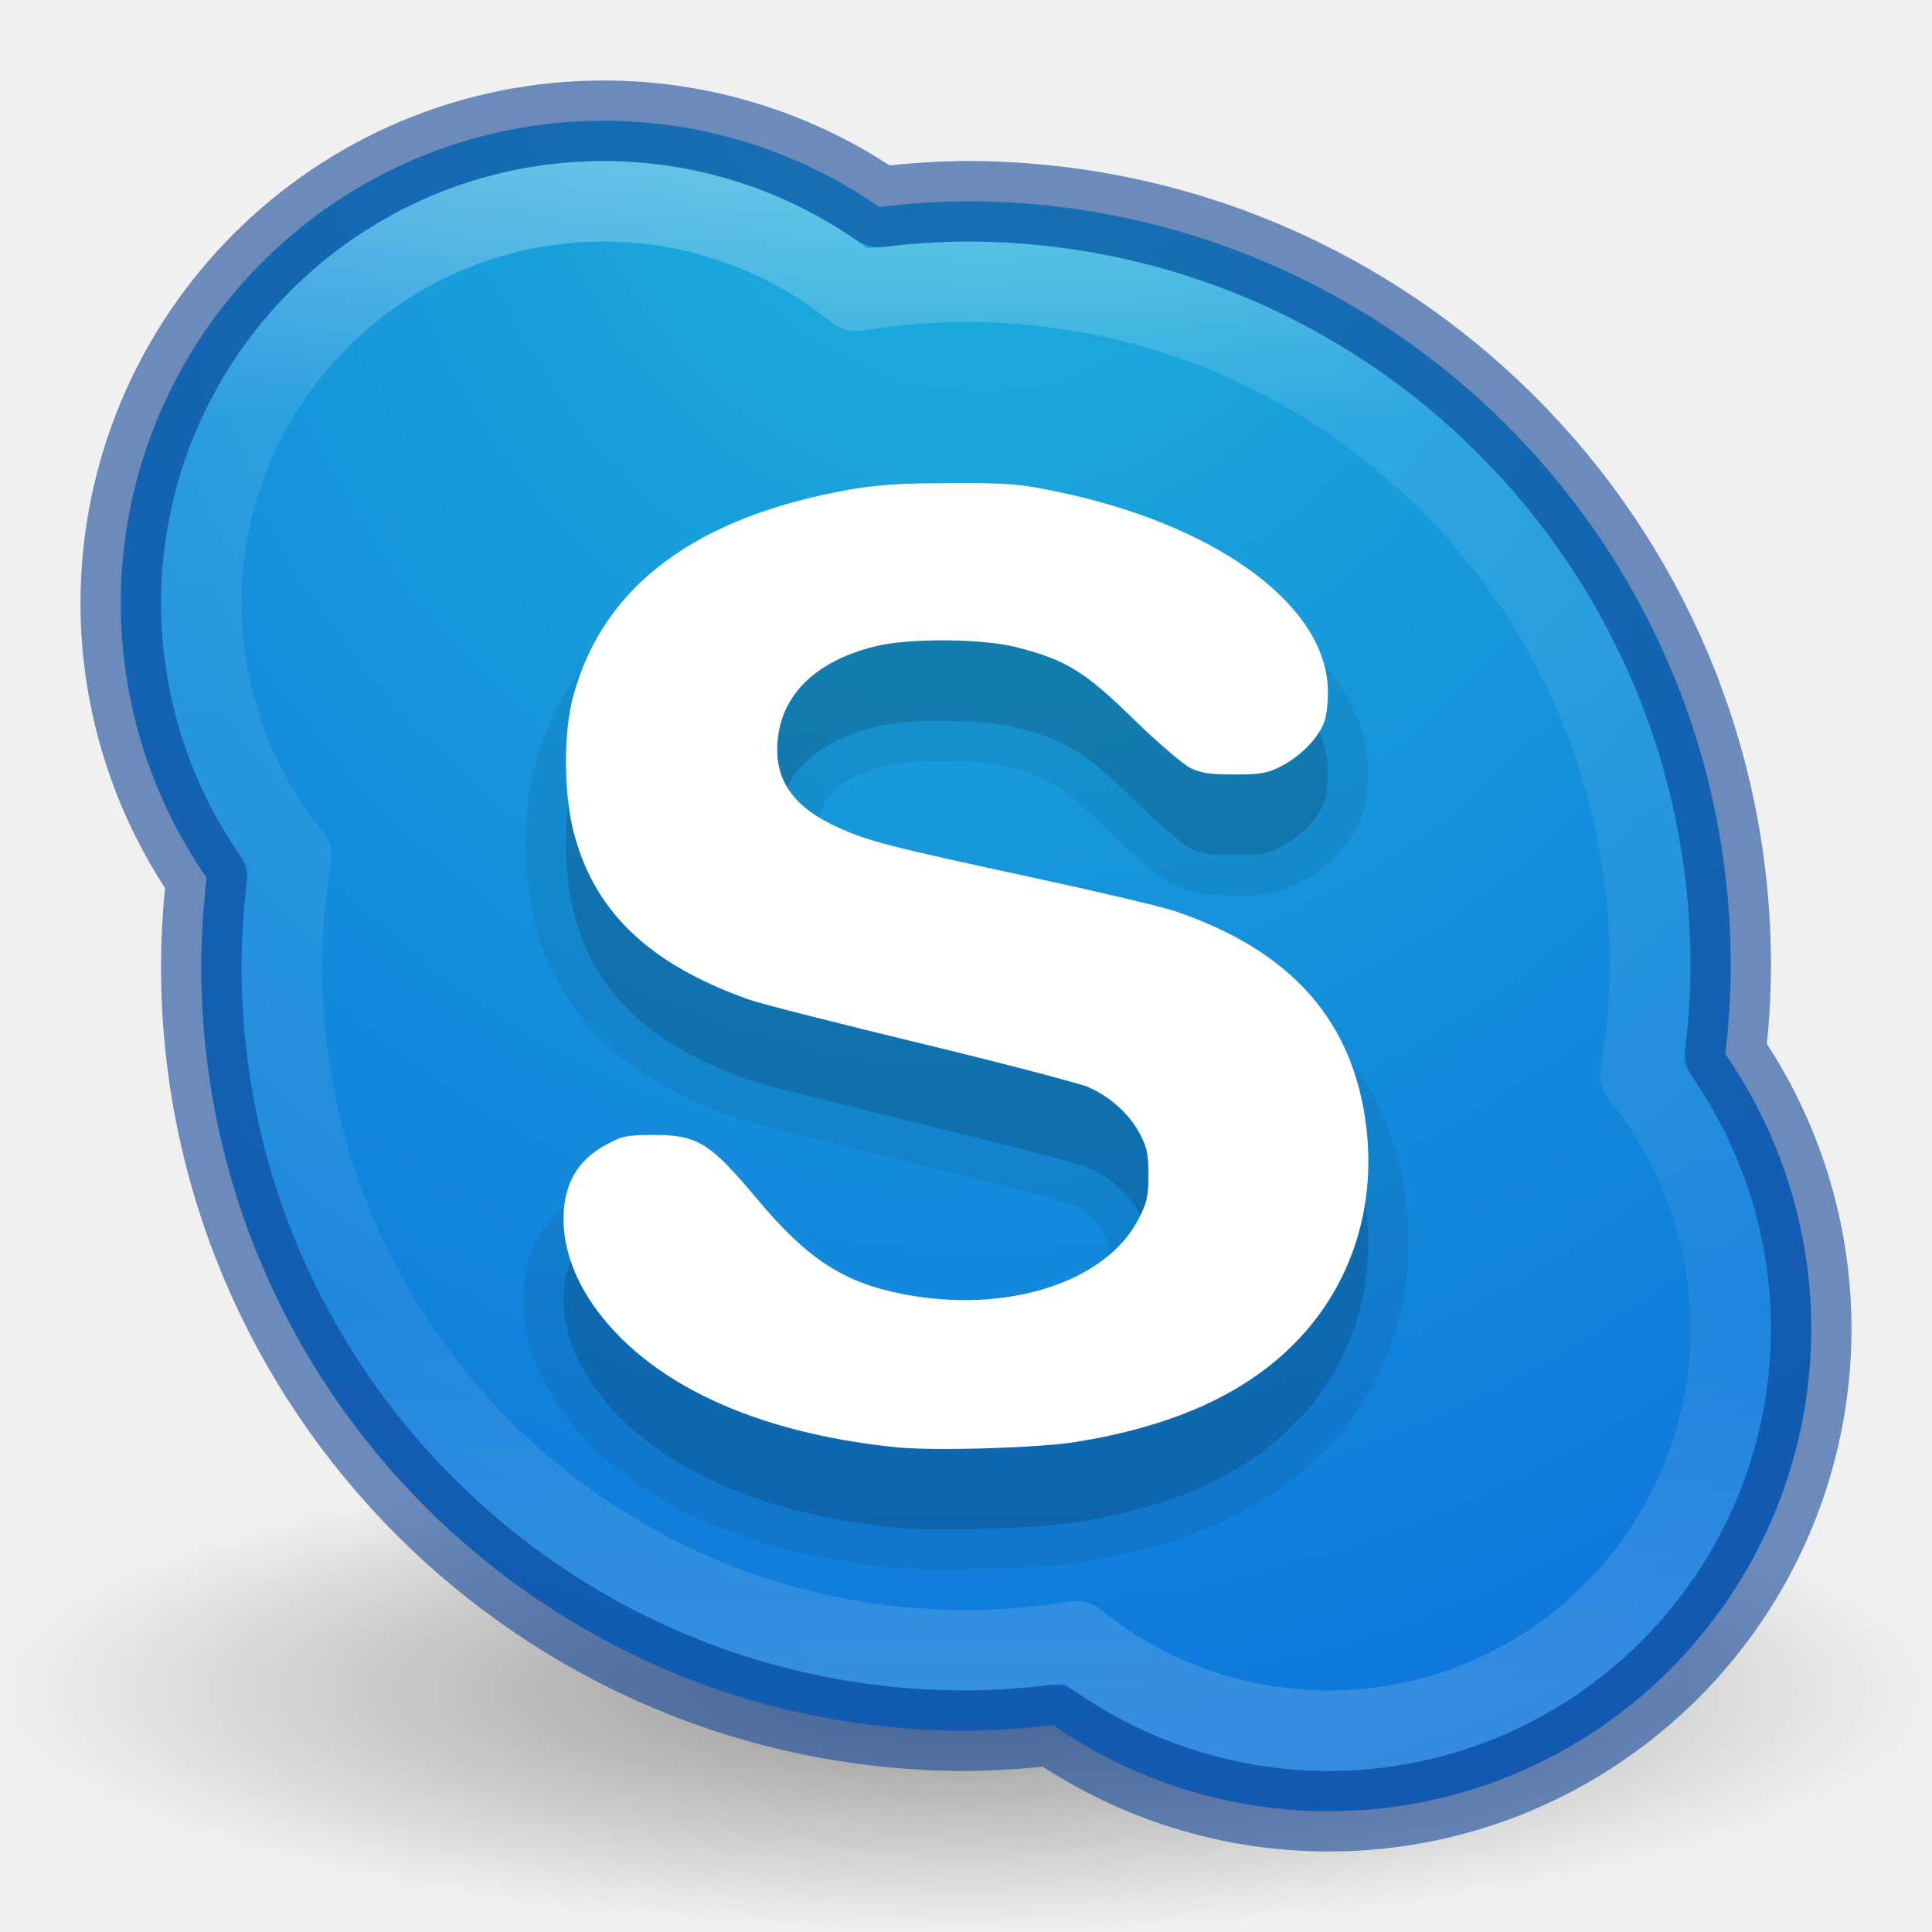
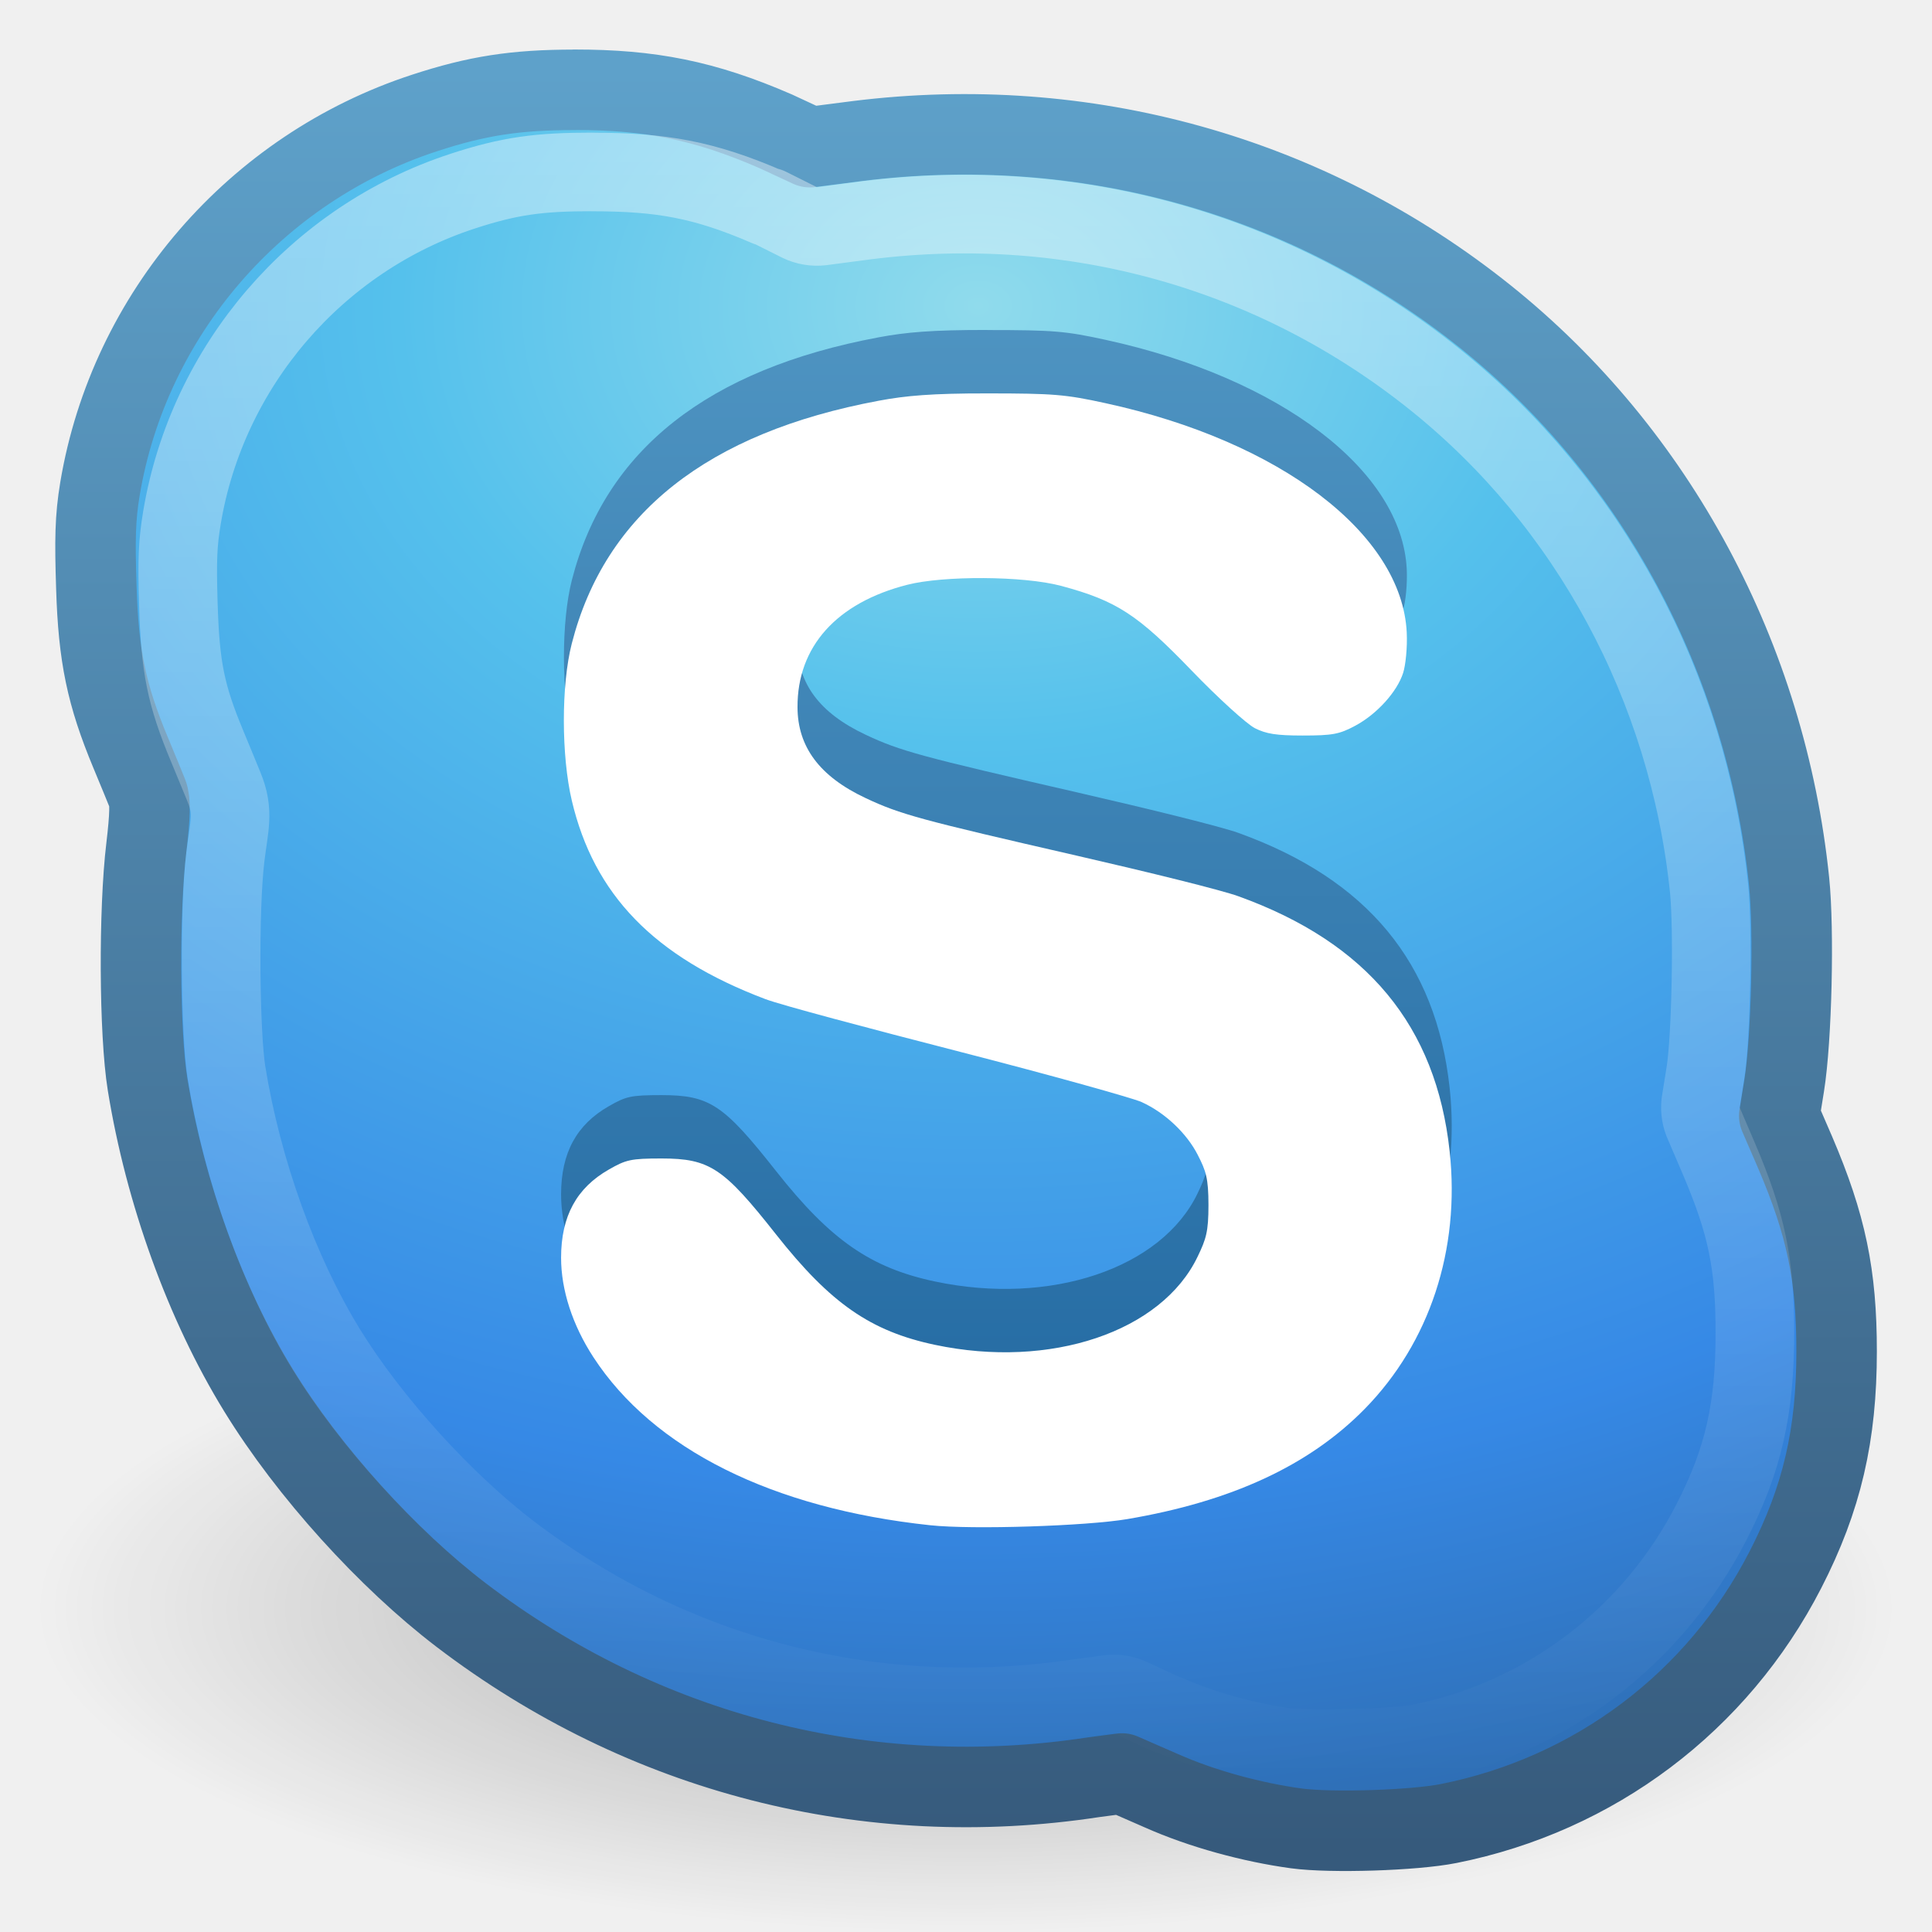
- <svg xmlns="http://www.w3.org/2000/svg" xmlns:xlink="http://www.w3.org/1999/xlink" width="24" height="24" viewBox="0 0 24 24" id="svg4812" version="1.1">
-   <defs id="defs4814">
-     <linearGradient id="linearGradient5394">
-       <stop style="stop-color:#000000;stop-opacity:1;" offset="0" id="stop5396" />
-       <stop style="stop-color:#000000;stop-opacity:0;" offset="1" id="stop5398" />
+ <svg xmlns="http://www.w3.org/2000/svg" xmlns:xlink="http://www.w3.org/1999/xlink" width="24" height="24" id="svg3903" version="1.1">
+   <defs id="defs3905">
+     <linearGradient xlink:href="#linearGradient4873" id="linearGradient3852" gradientUnits="userSpaceOnUse" gradientTransform="matrix(0.2605712,0,0,0.2607024,20.61664,991.0228)" x1="36.515" y1="62.843" x2="36.515" y2="224.557" />
+     <linearGradient id="linearGradient4873">
+       <stop offset="0" style="stop-color:#ffffff;stop-opacity:1" id="stop4875" />
+       <stop offset="1" style="stop-color:#ffffff;stop-opacity:0" id="stop4877" />
    </linearGradient>
-     <linearGradient id="linearGradient5380">
-       <stop style="stop-color:#ffffff;stop-opacity:1;" offset="0" id="stop5382" />
-       <stop id="stop5388" offset="0.213" style="stop-color:#ffffff;stop-opacity:0.235" />
-       <stop style="stop-color:#ffffff;stop-opacity:0.157" offset="0.765" id="stop5390" />
-       <stop style="stop-color:#ffffff;stop-opacity:0.392" offset="1" id="stop5384" />
+     <linearGradient gradientTransform="matrix(0.502959,0,0,0.502959,-0.0710161,-481.58)" xlink:href="#linearGradient3707-319-631-407-324" id="linearGradient3788" x1="25" y1="1048.734" x2="25" y2="1005.99" gradientUnits="userSpaceOnUse" />
+     <linearGradient id="linearGradient2490-9-1">
+       <stop offset="0" style="stop-color:#365f0e;stop-opacity:1" id="stop2492-8-6" />
+       <stop offset="1" style="stop-color:#84a718;stop-opacity:1" id="stop2494-1-3" />
    </linearGradient>
-     <linearGradient id="linearGradient5367">
-       <stop style="stop-color:#1eb4dc;stop-opacity:1" offset="0" id="stop5369" />
-       <stop style="stop-color:#0a64dc;stop-opacity:1" offset="1" id="stop5371" />
+     <linearGradient id="linearGradient3242-6-4">
+       <stop offset="0" style="stop-color:#eef87e;stop-opacity:1" id="stop3244-3-7" />
+       <stop offset="0.262" style="stop-color:#cde34f;stop-opacity:1" id="stop3246-9-9" />
+       <stop offset="0.661" style="stop-color:#93b723;stop-opacity:1" id="stop3248-3-7" />
+       <stop offset="1" style="stop-color:#5a7e0d;stop-opacity:1" id="stop3250-3-2" />
    </linearGradient>
-     <radialGradient xlink:href="#linearGradient5367" id="radialGradient5373" cx="7.895" cy="1035.026" fx="7.895" fy="1035.026" r="10.5" gradientUnits="userSpaceOnUse" gradientTransform="matrix(4.2512125e-6,2.81812,-2.39533,3.6134221e-6,2491.42,-22.4931)" />
-     <radialGradient xlink:href="#linearGradient5394" id="radialGradient5400" cx="12" cy="1049.362" fx="12" fy="1049.362" r="12" gradientTransform="matrix(1,0,0,0.25,0,787.0216)" gradientUnits="userSpaceOnUse" />
-     <linearGradient id="linearGradient4644-104-3-3-6-2-3-4-1">
-       <stop offset="0" style="stop-color:#ff4035;stop-opacity:1;" id="stop5237-6-5-1-7-5-2-4" />
-       <stop offset="1" style="stop-color:#dc311a;stop-opacity:1;" id="stop5239-4-6-4-8-4-8-9" />
+     <radialGradient r="20.397" fy="7.372" fx="50.151" cy="7.487" cx="50.302" gradientTransform="matrix(2.1862673e-8,1.013676,-1.337361,2.8843819e-8,22.01233,-23.04187)" gradientUnits="userSpaceOnUse" id="radialGradient3899" xlink:href="#linearGradient2867-449-88-871-390-598-476-591-434-148-57-177" />
+     <linearGradient y2="58.839" x2="12.984" y1="227.613" x1="12.984" gradientTransform="matrix(0.1310567,0,0,0.1311226,10.29831,17.14878)" gradientUnits="userSpaceOnUse" id="linearGradient3901" xlink:href="#linearGradient3707-319-631-407-1-846-4-8-4-9" />
+     <linearGradient id="linearGradient3702-501-757">
+       <stop offset="0" style="stop-color:#181818;stop-opacity:0" id="stop2895" />
+       <stop offset="0.5" style="stop-color:#181818;stop-opacity:1" id="stop2897" />
+       <stop offset="1" style="stop-color:#181818;stop-opacity:0" id="stop2899" />
    </linearGradient>
-     <linearGradient xlink:href="#linearGradient5380" id="linearGradient4190" x1="11" y1="1" x2="11" y2="21" gradientUnits="userSpaceOnUse" />
+     <linearGradient id="linearGradient3688-464-309">
+       <stop offset="0" style="stop-color:#181818;stop-opacity:1" id="stop2889" />
+       <stop offset="1" style="stop-color:#181818;stop-opacity:0" id="stop2891" />
+     </linearGradient>
+     <linearGradient id="linearGradient3688-166-749">
+       <stop offset="0" style="stop-color:#181818;stop-opacity:1" id="stop2883" />
+       <stop offset="1" style="stop-color:#181818;stop-opacity:0" id="stop2885" />
+     </linearGradient>
+     <linearGradient id="linearGradient3707-319-631-407-324">
+       <stop offset="0" style="stop-color:#185f9a;stop-opacity:1;" id="stop3760" />
+       <stop offset="1" style="stop-color:#599ec9;stop-opacity:1;" id="stop3762" />
+     </linearGradient>
+     <linearGradient id="linearGradient2867-449-88-871-390-598-476-591-434-148-57-177">
+       <stop offset="0" style="stop-color:#90dbec;stop-opacity:1;" id="stop3750" />
+       <stop offset="0.262" style="stop-color:#55c1ec;stop-opacity:1;" id="stop3752" />
+       <stop offset="0.705" style="stop-color:#3689e6;stop-opacity:1;" id="stop3754" />
+       <stop offset="1" style="stop-color:#2b63a0;stop-opacity:1;" id="stop3756" />
+     </linearGradient>
+     <linearGradient id="linearGradient3707-319-631-407-1-846-4-8-4-9">
+       <stop id="stop3788-5-5-3-5" style="stop-color:#365a7c;stop-opacity:1" offset="0" />
+       <stop id="stop3790-9-0-0-0" style="stop-color:#5ea1ca;stop-opacity:1;" offset="1" />
+     </linearGradient>
+     <linearGradient id="linearGradient3924">
+       <stop offset="0" style="stop-color:#ffffff;stop-opacity:1;" id="stop3926" />
+       <stop id="stop3928" style="stop-color:#ffffff;stop-opacity:0.235;" offset="0.063" />
+       <stop offset="0.951" style="stop-color:#ffffff;stop-opacity:0.157;" id="stop3930" />
+       <stop offset="1" style="stop-color:#ffffff;stop-opacity:0.392;" id="stop3932" />
+     </linearGradient>
+     <linearGradient id="linearGradient8265-821-176-38-919-66-249-7-7">
+       <stop id="stop2687-1-9" style="stop-color:#ffffff;stop-opacity:1" offset="0" />
+       <stop id="stop2689-5-4" style="stop-color:#ffffff;stop-opacity:0" offset="1" />
+     </linearGradient>
+     <linearGradient id="linearGradient3707-319-631-407-1-846-4-8-4">
+       <stop id="stop3788-5-5-3" style="stop-color:#365a7c;stop-opacity:1" offset="0" />
+       <stop id="stop3790-9-0-0" style="stop-color:#5ea1ca;stop-opacity:1;" offset="1" />
+     </linearGradient>
+     <linearGradient id="linearGradient3707-319-631-407-1-846-4-2">
+       <stop id="stop3788-5-54" style="stop-color:#365a7c;stop-opacity:1" offset="0" />
+       <stop id="stop3790-9-7" style="stop-color:#5ea1ca;stop-opacity:1;" offset="1" />
+     </linearGradient>
+     <linearGradient gradientTransform="matrix(2.115374,0,0,2.115325,-107.5771,32.42656)" gradientUnits="userSpaceOnUse" xlink:href="#linearGradient4873-4" id="linearGradient2407" y2="5.468" x2="63.397" y1="-12.489" x1="63.397" />
+     <linearGradient id="linearGradient4873-4">
+       <stop offset="0" style="stop-color:#ffffff;stop-opacity:1" id="stop4875-4" />
+       <stop offset="1" style="stop-color:#ffffff;stop-opacity:0" id="stop4877-9" />
+     </linearGradient>
+     <radialGradient gradientTransform="matrix(0,2.287459,-3.019406,0,36.04744,-50.63016)" gradientUnits="userSpaceOnUse" xlink:href="#linearGradient3242-187-536" id="radialGradient2410" fy="3.99" fx="23.896" r="20.397" cy="3.99" cx="23.896" />
+     <linearGradient id="linearGradient3242-187-536">
+       <stop offset="0" style="stop-color:#8badea;stop-opacity:1" id="stop2778" />
+       <stop offset="0.262" style="stop-color:#6396cd;stop-opacity:1" id="stop2780" />
+       <stop offset="0.661" style="stop-color:#3b7caf;stop-opacity:1" id="stop2782" />
+       <stop offset="1" style="stop-color:#194c70;stop-opacity:1" id="stop2784" />
+     </linearGradient>
+     <linearGradient gradientTransform="matrix(0.9584364,0,0,0.9584366,0.9975246,1.997525)" gradientUnits="userSpaceOnUse" xlink:href="#linearGradient2490-182-124" id="linearGradient2412" y2="3.082" x2="18.379" y1="44.98" x1="18.379" />
+     <linearGradient id="linearGradient2490-182-124">
+       <stop offset="0" style="stop-color:#1f4b6a;stop-opacity:1" id="stop2788" />
+       <stop offset="1" style="stop-color:#4083c2;stop-opacity:1" id="stop2790" />
+     </linearGradient>
+     <radialGradient gradientTransform="matrix(2.164706,0,0,0.7529402,-188.9502,-35.70877)" gradientUnits="userSpaceOnUse" xlink:href="#linearGradient8838" id="radialGradient2415" fy="4.625" fx="62.625" r="10.625" cy="4.625" cx="62.625" />
+     <linearGradient id="linearGradient8838">
+       <stop offset="0" style="stop-color:#000000;stop-opacity:1" id="stop8840" />
+       <stop offset="1" style="stop-color:#000000;stop-opacity:0" id="stop8842" />
+     </linearGradient>
+     <radialGradient xlink:href="#linearGradient8838" id="radialGradient4000" gradientUnits="userSpaceOnUse" gradientTransform="matrix(2.164706,0,0,0.7529402,-188.9502,-35.70877)" cx="62.625" cy="4.625" fx="62.625" fy="4.625" r="10.625" />
+     <linearGradient y2="31.211" x2="23.576" y1="25.357" x1="23.576" spreadMethod="pad" gradientTransform="matrix(0.8239774,-0.8548421,0.7471754,0.7309632,-68.71315,11.5148)" gradientUnits="userSpaceOnUse" id="linearGradient2725" xlink:href="#linearGradient3155-40" />
+     <linearGradient id="linearGradient3155-40">
+       <stop style="stop-color:#181818;stop-opacity:1;" offset="0" id="stop2541" />
+       <stop id="stop2543" offset="0.135" style="stop-color:#dbdbdb;stop-opacity:1;" />
+       <stop style="stop-color:#a4a4a4;stop-opacity:1;" offset="0.202" id="stop2616" />
+       <stop id="stop2618" offset="0.27" style="stop-color:#ffffff;stop-opacity:1;" />
+       <stop style="stop-color:#8d8d8d;stop-opacity:1;" offset="0.447" id="stop2549" />
+       <stop id="stop2551" offset="0.571" style="stop-color:#959595;stop-opacity:1;" />
+       <stop style="stop-color:#cecece;stop-opacity:1;" offset="0.72" id="stop2553" />
+       <stop style="stop-color:#181818;stop-opacity:1;" offset="1" id="stop2555" />
+     </linearGradient>
+     <linearGradient y2="30.467" x2="11.083" y1="25.077" x1="10.869" gradientTransform="matrix(0.8006848,-0.8306768,0.8744329,0.8554595,-71.34802,8.307975)" gradientUnits="userSpaceOnUse" id="linearGradient2727" xlink:href="#linearGradient3155-40-33" />
+     <linearGradient id="linearGradient3155-40-33">
+       <stop style="stop-color:#1b1b1b;stop-opacity:1;" offset="0" id="stop2847" />
+       <stop id="stop2849" offset="0.135" style="stop-color:#f3f3f3;stop-opacity:1;" />
+       <stop style="stop-color:#b6b6b6;stop-opacity:1;" offset="0.202" id="stop2851" />
+       <stop id="stop2853" offset="0.27" style="stop-color:#ffffff;stop-opacity:1;" />
+       <stop style="stop-color:#9d9d9d;stop-opacity:1;" offset="0.447" id="stop2855" />
+       <stop id="stop2857" offset="0.571" style="stop-color:#a6a6a6;stop-opacity:1;" />
+       <stop style="stop-color:#e5e5e5;stop-opacity:1;" offset="0.72" id="stop2859" />
+       <stop style="stop-color:#1b1b1b;stop-opacity:1;" offset="1" id="stop2861" />
+     </linearGradient>
+     <linearGradient y2="41.392" x2="9.522" y1="37.817" x1="5.712" gradientTransform="matrix(0.6334257,-5.500901e-2,-3.910351e-2,0.6392777,-44.56407,0.713749)" gradientUnits="userSpaceOnUse" id="linearGradient2729" xlink:href="#linearGradient3191-577-747-672" />
+     <linearGradient id="linearGradient3191-577-747-672">
+       <stop style="stop-color:#a1a1a1;stop-opacity:1;" offset="0" id="stop2865" />
+       <stop style="stop-color:#828282;stop-opacity:1;" offset="1" id="stop2867" />
+     </linearGradient>
+     <linearGradient y2="22.253" x2="21.856" y1="12.836" x1="21.856" gradientTransform="matrix(0.4604317,0,0,0.4719424,1.370506,1.645322)" gradientUnits="userSpaceOnUse" id="linearGradient2877" xlink:href="#linearGradient3581" />
+     <linearGradient id="linearGradient3581">
+       <stop id="stop3583" offset="0" style="stop-color:#f9f9f9;stop-opacity:1" />
+       <stop id="stop3585" offset="1" style="stop-color:#cccccc;stop-opacity:1" />
+     </linearGradient>
+     <linearGradient y2="44.986" x2="34.158" y1="5.62" x1="34.158" gradientTransform="matrix(0.2352269,0,0,0.2420463,7.857174,6.66574)" gradientUnits="userSpaceOnUse" id="linearGradient2879" xlink:href="#linearGradient3319" />
+     <linearGradient id="linearGradient3319">
+       <stop style="stop-color:#7f96af;stop-opacity:1;" offset="0" id="stop3321" />
+       <stop style="stop-color:#485c73;stop-opacity:1;" offset="1" id="stop3323" />
+     </linearGradient>
+     <linearGradient y2="6.563" x2="8.014" y1="6.563" x1="13.323" gradientTransform="matrix(0.4521991,0,0,1.004805,1.147222,-0.943985)" gradientUnits="userSpaceOnUse" id="linearGradient2882" xlink:href="#linearGradient4677" />
+     <linearGradient id="linearGradient4677">
+       <stop id="stop4679" offset="0" style="stop-color:#ffffff;stop-opacity:1;" />
+       <stop id="stop4681" offset="1" style="stop-color:#ffffff;stop-opacity:0;" />
+     </linearGradient>
+     <linearGradient y2="4.883" x2="24.64" y1="3.123" x1="24.627" gradientTransform="matrix(0.4597232,0,0,0.9946182,2.029313,17.56717)" gradientUnits="userSpaceOnUse" id="linearGradient2885" xlink:href="#linearGradient2346" />
+     <linearGradient id="linearGradient2346">
+       <stop id="stop2348" offset="0" style="stop-color:#eeeeee;stop-opacity:1" />
+       <stop id="stop2350" offset="1" style="stop-color:#d9d9da;stop-opacity:1" />
+     </linearGradient>
+     <linearGradient y2="5.367" x2="55.703" y1="5.244" x1="5.754" gradientTransform="matrix(0.327963,0,0,0.4831642,2.455533,20.14632)" gradientUnits="userSpaceOnUse" id="linearGradient2887" xlink:href="#linearGradient4642" />
+     <linearGradient id="linearGradient4642">
+       <stop id="stop4644" offset="0" style="stop-color:#4e535a;stop-opacity:1;" />
+       <stop style="stop-color:#151c20;stop-opacity:1" offset="0.16" id="stop4646" />
+       <stop id="stop4648" offset="0.167" style="stop-color:#4b5f76;stop-opacity:1;" />
+       <stop style="stop-color:#4b5f76;stop-opacity:1;" offset="1" id="stop4650" />
+     </linearGradient>
+     <linearGradient y2="25.019" x2="8.5" y1="25.019" x1="5.48" gradientTransform="matrix(0.3863621,0,0,0.4874624,2.068188,-0.7901758)" gradientUnits="userSpaceOnUse" id="linearGradient2890" xlink:href="#linearGradient8978" />
+     <linearGradient id="linearGradient8978">
+       <stop id="stop8980" offset="0" style="stop-color:#4d5459;stop-opacity:0.996" />
+       <stop id="stop8982" offset="1" style="stop-color:#141b1f;stop-opacity:1" />
+     </linearGradient>
+     <linearGradient y2="123.227" x2="-60.903" y1="22.42" x1="-60.964" gradientTransform="matrix(0.2058873,1.2591727e-4,-1.2535364e-4,0.2068131,22.92681,-2.360775)" gradientUnits="userSpaceOnUse" id="linearGradient2893" xlink:href="#linearGradient8967" />
+     <linearGradient id="linearGradient8967">
+       <stop id="stop8969" offset="0" style="stop-color:#bdccdd;stop-opacity:1;" />
+       <stop id="stop8971" offset="1" style="stop-color:#506985;stop-opacity:1;" />
+     </linearGradient>
+     <linearGradient y2="44.986" x2="34.158" y1="5.62" x1="34.158" gradientTransform="matrix(0.4571529,0,0,0.4633979,1.528506,0.9008595)" gradientUnits="userSpaceOnUse" id="linearGradient2895" xlink:href="#linearGradient3319" />
+     <linearGradient y2="609.505" x2="302.857" y1="366.648" x1="302.857" gradientTransform="matrix(7.0414201e-2,0,0,1.5374761e-2,-1.449705,38.62901)" gradientUnits="userSpaceOnUse" id="linearGradient2901" xlink:href="#linearGradient5048" />
+     <linearGradient id="linearGradient5048">
+       <stop style="stop-color:black;stop-opacity:0;" offset="0" id="stop5050" />
+       <stop id="stop5056" offset="0.5" style="stop-color:black;stop-opacity:1;" />
+       <stop style="stop-color:black;stop-opacity:0;" offset="1" id="stop5052" />
+     </linearGradient>
+     <radialGradient r="117.143" fy="486.648" fx="605.714" cy="486.648" cx="605.714" gradientTransform="matrix(-2.409717e-2,0,0,1.5374761e-2,21.52241,38.62904)" gradientUnits="userSpaceOnUse" id="radialGradient2903" xlink:href="#linearGradient5060" />
+     <linearGradient id="linearGradient5060">
+       <stop style="stop-color:black;stop-opacity:1;" offset="0" id="stop5062" />
+       <stop style="stop-color:black;stop-opacity:0;" offset="1" id="stop5064" />
+     </linearGradient>
+     <radialGradient r="117.143" fy="486.648" fx="605.714" cy="486.648" cx="605.714" gradientTransform="matrix(2.4097175e-2,0,0,1.5374761e-2,26.47758,38.62904)" gradientUnits="userSpaceOnUse" id="radialGradient2905" xlink:href="#linearGradient5060" />
  </defs>
-   <g id="layer1" transform="translate(0,-1028.362)">
-     <rect style="opacity:0.4;fill:url(#radialGradient5400);fill-opacity:1;stroke:none;stroke-width:3;stroke-linejoin:round;stroke-miterlimit:4;stroke-dasharray:none;stroke-opacity:1" id="rect5392" width="24" height="6" x="0" y="1046.362" />
-     <path style="opacity:1;fill:url(#radialGradient5373);fill-opacity:1;stroke:none;stroke-width:3;stroke-linejoin:round;stroke-miterlimit:4;stroke-dasharray:none;stroke-opacity:1" d="M 7.5 1.5 A 6 6 0 0 0 1.5 7.5 A 6 6 0 0 0 2.568 10.906 A 9.5 9.5 0 0 0 2.5 12 A 9.5 9.5 0 0 0 12 21.5 A 9.5 9.5 0 0 0 13.08 21.428 A 6 6 0 0 0 16.5 22.5 A 6 6 0 0 0 22.5 16.5 A 6 6 0 0 0 21.432 13.094 A 9.5 9.5 0 0 0 21.5 12 A 9.5 9.5 0 0 0 12 2.5 A 9.5 9.5 0 0 0 10.924 2.572 A 6 6 0 0 0 7.5 1.5 z " transform="translate(0,1028.362)" id="path5365" />
-     <path style="opacity:0.4;fill:none;fill-opacity:1;stroke:url(#linearGradient4190);stroke-width:1;stroke-linejoin:round;stroke-miterlimit:4;stroke-dasharray:none;stroke-opacity:1" d="M 7.5 2.5 A 5 5 0 0 0 2.5 7.5 A 5 5 0 0 0 3.619 10.646 A 8.5 8.5 0 0 0 3.5 12 A 8.5 8.5 0 0 0 12 20.5 A 8.5 8.5 0 0 0 13.361 20.387 A 5 5 0 0 0 16.5 21.5 A 5 5 0 0 0 21.5 16.5 A 5 5 0 0 0 20.381 13.352 A 8.5 8.5 0 0 0 20.5 12 A 8.5 8.5 0 0 0 12 3.5 A 8.5 8.5 0 0 0 10.639 3.613 A 5 5 0 0 0 7.5 2.5 z " transform="translate(0,1028.362)" id="circle4172" />
-     <path id="path4181" transform="translate(0,1028.362)" d="M 7.5 1.5 A 6 6 0 0 0 1.5 7.5 A 6 6 0 0 0 2.568 10.906 A 9.5 9.5 0 0 0 2.5 12 A 9.5 9.5 0 0 0 12 21.5 A 9.5 9.5 0 0 0 13.08 21.428 A 6 6 0 0 0 16.5 22.5 A 6 6 0 0 0 22.5 16.5 A 6 6 0 0 0 21.432 13.094 A 9.5 9.5 0 0 0 21.5 12 A 9.5 9.5 0 0 0 12 2.5 A 9.5 9.5 0 0 0 10.924 2.572 A 6 6 0 0 0 7.5 1.5 z " style="opacity:0.6;fill:none;fill-opacity:1;stroke:#144696;stroke-width:1;stroke-linejoin:round;stroke-miterlimit:4;stroke-dasharray:none;stroke-opacity:1" />
-     <path style="color:#000000;display:inline;overflow:visible;visibility:visible;opacity:0.07;fill:#000000;fill-opacity:1;fill-rule:nonzero;stroke:#000000;stroke-width:1;stroke-linejoin:round;stroke-opacity:1;marker:none;enable-background:accumulate" d="m 11.787,1035.362 c 0.74,2e-4 0.874,0.01 1.328,0.104 1.958,0.403 3.325,1.381 3.379,2.427 0.008,0.159 -0.012,0.347 -0.04,0.428 -0.067,0.197 -0.291,0.433 -0.536,0.558 -0.179,0.091 -0.255,0.104 -0.59,0.104 -0.299,0 -0.41,-0.018 -0.536,-0.078 -0.088,-0.042 -0.412,-0.318 -0.711,-0.61 -0.605,-0.592 -0.84,-0.738 -1.462,-0.895 -0.426,-0.108 -1.327,-0.11 -1.73,-0.013 -0.795,0.191 -1.237,0.654 -1.234,1.298 0.002,0.414 0.243,0.729 0.764,0.96 0.389,0.173 0.616,0.23 2.373,0.61 0.804,0.174 1.618,0.363 1.81,0.428 1.451,0.493 2.221,1.376 2.373,2.7 0.12,1.044 -0.226,2.027 -0.952,2.725 -0.626,0.602 -1.501,0.981 -2.668,1.168 -0.454,0.072 -1.731,0.113 -2.213,0.065 -1.772,-0.177 -3.109,-0.805 -3.781,-1.778 C 7.126,1045.221 7,1044.85 7,1044.512 c 0,-0.443 0.175,-0.741 0.536,-0.934 0.192,-0.103 0.243,-0.117 0.59,-0.117 0.543,0 0.698,0.101 1.287,0.805 0.612,0.731 1.062,1.024 1.783,1.168 1.298,0.259 2.546,-0.138 2.95,-0.934 0.095,-0.187 0.121,-0.262 0.121,-0.545 -5.71e-4,-0.284 -0.027,-0.36 -0.121,-0.532 -0.122,-0.225 -0.363,-0.444 -0.63,-0.558 -0.098,-0.042 -1.015,-0.284 -2.038,-0.532 -1.023,-0.248 -2.01,-0.495 -2.186,-0.558 -1.252,-0.447 -1.925,-1.109 -2.172,-2.102 -0.118,-0.472 -0.12,-1.22 0,-1.661 0.374,-1.377 1.527,-2.232 3.446,-2.57 0.304,-0.053 0.597,-0.078 1.22,-0.078 z" id="path4251" />
-     <path id="path4249" d="m 11.787,1035.362 c 0.74,2e-4 0.874,0.01 1.328,0.104 1.958,0.403 3.325,1.381 3.379,2.427 0.008,0.159 -0.012,0.347 -0.04,0.428 -0.067,0.197 -0.291,0.433 -0.536,0.558 -0.179,0.091 -0.255,0.104 -0.59,0.104 -0.299,0 -0.41,-0.018 -0.536,-0.078 -0.088,-0.042 -0.412,-0.318 -0.711,-0.61 -0.605,-0.592 -0.84,-0.738 -1.462,-0.895 -0.426,-0.108 -1.327,-0.11 -1.73,-0.013 -0.795,0.191 -1.237,0.654 -1.234,1.298 0.002,0.414 0.243,0.729 0.764,0.96 0.389,0.173 0.616,0.23 2.373,0.61 0.804,0.174 1.618,0.363 1.81,0.428 1.451,0.493 2.221,1.376 2.373,2.7 0.12,1.044 -0.226,2.027 -0.952,2.725 -0.626,0.602 -1.501,0.981 -2.668,1.168 -0.454,0.072 -1.731,0.113 -2.213,0.065 -1.772,-0.177 -3.109,-0.805 -3.781,-1.778 C 7.126,1045.221 7,1044.85 7,1044.512 c 0,-0.443 0.175,-0.741 0.536,-0.934 0.192,-0.103 0.243,-0.117 0.59,-0.117 0.543,0 0.698,0.101 1.287,0.805 0.612,0.731 1.062,1.024 1.783,1.168 1.298,0.259 2.546,-0.138 2.95,-0.934 0.095,-0.187 0.121,-0.262 0.121,-0.545 -5.71e-4,-0.284 -0.027,-0.36 -0.121,-0.532 -0.122,-0.225 -0.363,-0.444 -0.63,-0.558 -0.098,-0.042 -1.015,-0.284 -2.038,-0.532 -1.023,-0.248 -2.01,-0.495 -2.186,-0.558 -1.252,-0.447 -1.925,-1.109 -2.172,-2.102 -0.118,-0.472 -0.12,-1.22 0,-1.661 0.374,-1.377 1.527,-2.232 3.446,-2.57 0.304,-0.053 0.597,-0.078 1.22,-0.078 z" style="color:#000000;display:inline;overflow:visible;visibility:visible;opacity:0.15;fill:#000000;fill-opacity:1;fill-rule:nonzero;stroke:none;stroke-width:1;marker:none;enable-background:accumulate" />
-     <path style="color:#000000;display:inline;overflow:visible;visibility:visible;fill:#ffffff;fill-opacity:1;fill-rule:nonzero;stroke:none;stroke-width:1;marker:none;enable-background:accumulate" d="m 11.787,1034.362 c 0.74,2e-4 0.874,0.01 1.328,0.104 1.958,0.403 3.325,1.381 3.379,2.427 0.008,0.159 -0.012,0.347 -0.04,0.428 -0.067,0.197 -0.291,0.433 -0.536,0.558 -0.179,0.091 -0.255,0.104 -0.59,0.104 -0.299,0 -0.41,-0.018 -0.536,-0.078 -0.088,-0.042 -0.412,-0.318 -0.711,-0.61 -0.605,-0.592 -0.84,-0.738 -1.462,-0.895 -0.426,-0.108 -1.327,-0.11 -1.73,-0.013 -0.795,0.191 -1.237,0.654 -1.234,1.298 0.002,0.414 0.243,0.729 0.764,0.96 0.389,0.173 0.616,0.23 2.373,0.61 0.804,0.174 1.618,0.363 1.81,0.428 1.451,0.493 2.221,1.376 2.373,2.7 0.12,1.044 -0.226,2.027 -0.952,2.725 -0.626,0.602 -1.501,0.981 -2.668,1.168 -0.454,0.072 -1.731,0.113 -2.213,0.065 -1.772,-0.177 -3.109,-0.805 -3.781,-1.778 C 7.126,1044.221 7,1043.85 7,1043.512 c 0,-0.443 0.175,-0.741 0.536,-0.934 0.192,-0.103 0.243,-0.117 0.59,-0.117 0.543,0 0.698,0.101 1.287,0.805 0.612,0.731 1.062,1.024 1.783,1.168 1.298,0.259 2.546,-0.138 2.95,-0.934 0.095,-0.187 0.121,-0.262 0.121,-0.545 -5.71e-4,-0.284 -0.027,-0.36 -0.121,-0.532 -0.122,-0.225 -0.363,-0.444 -0.63,-0.558 -0.098,-0.042 -1.015,-0.284 -2.038,-0.532 -1.023,-0.248 -2.01,-0.495 -2.186,-0.558 -1.252,-0.447 -1.925,-1.109 -2.172,-2.102 -0.118,-0.472 -0.12,-1.22 0,-1.661 0.374,-1.377 1.527,-2.232 3.446,-2.57 0.304,-0.053 0.597,-0.078 1.22,-0.078 z" id="path2879" />
+   <g id="layer1" transform="translate(0,-24)">
+     <g id="layer1-93" transform="matrix(0.502959,0,0,0.502959,38.85069,60.18489)">
+       <path style="opacity:0.3;fill:url(#radialGradient4000);fill-opacity:1;fill-rule:evenodd;stroke:none;stroke-width:1;marker:none;visibility:visible;display:inline;overflow:visible" id="path8836" d="m -30.385,-32.226 c 0,4.418 -10.297,8 -23,8 -12.703,0 -23,-3.582 -23,-8 0,-4.418 10.297,-8 23,-8 12.703,0 23,3.582 23,8 l 0,0 z" />
+     </g>
+     <path style="color:#000000;fill:url(#radialGradient3899);fill-opacity:1;fill-rule:nonzero;stroke:url(#linearGradient3901);stroke-width:1;stroke-linecap:round;stroke-linejoin:round;stroke-miterlimit:4;stroke-opacity:1;stroke-dasharray:none;stroke-dashoffset:0;marker:none;visibility:visible;display:inline;overflow:visible;enable-background:accumulate" d="m 7.135,25.116 c -0.733,0 -1.209,0.074 -1.863,0.288 -2.095,0.685 -3.667,2.498 -4.03,4.668 -0.061,0.367 -0.064,0.636 -0.045,1.228 0.026,0.855 0.127,1.332 0.424,2.046 0.092,0.219 0.185,0.449 0.212,0.515 0.036,0.088 0.032,0.271 -0.015,0.667 -0.094,0.779 -0.088,2.305 0.015,2.94 0.218,1.345 0.716,2.727 1.379,3.804 0.622,1.012 1.604,2.094 2.515,2.789 2.267,1.729 5.056,2.445 7.862,2.016 l 0.348,-0.046 0.485,0.212 c 0.506,0.226 1.136,0.396 1.682,0.47 0.429,0.058 1.459,0.026 1.894,-0.061 1.81,-0.361 3.338,-1.511 4.181,-3.152 0.455,-0.885 0.636,-1.676 0.636,-2.713 1.19e-4,-0.948 -0.129,-1.568 -0.515,-2.471 l -0.197,-0.455 0.061,-0.379 c 0.093,-0.58 0.123,-1.929 0.061,-2.531 -0.286,-2.772 -1.648,-5.316 -3.772,-7.017 -2.2,-1.762 -4.982,-2.534 -7.802,-2.182 l -0.591,0.076 -0.424,-0.197 C 8.748,25.245 8.076,25.115 7.135,25.115 z" id="path2986" />
+     <path style="color:#000000;fill:url(#linearGradient3788);fill-opacity:1;fill-rule:nonzero;stroke:none;stroke-width:1;marker:none;visibility:visible;display:inline;overflow:visible;enable-background:accumulate" d="m 12.267,28.1 c 0.819,2.52e-4 0.967,0.012 1.469,0.122 2.166,0.472 3.679,1.621 3.739,2.848 0.009,0.186 -0.014,0.407 -0.045,0.503 -0.074,0.231 -0.322,0.509 -0.594,0.655 -0.198,0.106 -0.282,0.122 -0.653,0.122 -0.331,0 -0.454,-0.021 -0.594,-0.091 -0.098,-0.049 -0.456,-0.373 -0.786,-0.716 -0.669,-0.694 -0.93,-0.866 -1.617,-1.051 -0.472,-0.127 -1.468,-0.129 -1.914,-0.015 -0.879,0.224 -1.369,0.768 -1.365,1.523 0.002,0.486 0.269,0.856 0.846,1.127 0.431,0.203 0.682,0.27 2.626,0.716 0.889,0.204 1.791,0.426 2.003,0.503 1.606,0.578 2.458,1.615 2.626,3.168 0.133,1.225 -0.25,2.379 -1.053,3.199 -0.693,0.707 -1.661,1.152 -2.953,1.371 -0.503,0.085 -1.915,0.133 -2.448,0.076 C 9.594,41.95 8.115,41.213 7.371,40.071 7.11,39.671 6.97,39.234 6.97,38.838 c 0,-0.519 0.194,-0.869 0.594,-1.097 0.212,-0.121 0.269,-0.137 0.653,-0.137 0.601,0 0.773,0.119 1.424,0.944 0.677,0.858 1.175,1.202 1.973,1.371 1.436,0.304 2.817,-0.162 3.264,-1.097 0.105,-0.219 0.134,-0.308 0.134,-0.64 -5.53e-4,-0.333 -0.03,-0.422 -0.134,-0.624 -0.135,-0.264 -0.402,-0.521 -0.697,-0.655 -0.108,-0.049 -1.123,-0.333 -2.255,-0.624 C 10.794,35.987 9.702,35.697 9.508,35.624 8.122,35.099 7.378,34.322 7.104,33.156 c -0.13,-0.554 -0.133,-1.432 0,-1.95 0.414,-1.616 1.69,-2.62 3.813,-3.016 0.336,-0.063 0.66,-0.092 1.35,-0.091 z" id="path2879-9" />
+     <path style="color:#000000;fill:#ffffff;fill-opacity:1;fill-rule:nonzero;stroke:none;stroke-width:1;marker:none;visibility:visible;display:inline;overflow:visible;enable-background:accumulate" d="m 12.267,28.887 c 0.819,2.53e-4 0.967,0.012 1.469,0.122 2.166,0.472 3.679,1.621 3.739,2.848 0.009,0.186 -0.014,0.407 -0.045,0.503 -0.074,0.231 -0.322,0.509 -0.594,0.655 -0.198,0.106 -0.282,0.122 -0.653,0.122 -0.331,0 -0.454,-0.021 -0.594,-0.091 -0.098,-0.049 -0.456,-0.373 -0.786,-0.716 -0.669,-0.694 -0.93,-0.866 -1.617,-1.051 -0.472,-0.127 -1.468,-0.129 -1.914,-0.015 -0.879,0.224 -1.369,0.768 -1.365,1.523 0.002,0.486 0.269,0.856 0.846,1.127 0.431,0.203 0.682,0.27 2.626,0.716 0.889,0.204 1.791,0.426 2.003,0.503 1.606,0.578 2.458,1.615 2.626,3.168 0.133,1.225 -0.25,2.379 -1.053,3.199 -0.693,0.707 -1.661,1.152 -2.953,1.371 -0.503,0.085 -1.915,0.133 -2.448,0.076 C 9.594,42.738 8.115,42.001 7.371,40.859 7.11,40.458 6.97,40.022 6.97,39.625 c 0,-0.519 0.194,-0.869 0.594,-1.097 0.212,-0.121 0.269,-0.137 0.653,-0.137 0.601,0 0.773,0.119 1.424,0.944 0.677,0.858 1.175,1.202 1.973,1.371 1.436,0.304 2.817,-0.162 3.264,-1.097 0.105,-0.219 0.134,-0.308 0.134,-0.64 -5.53e-4,-0.333 -0.03,-0.422 -0.134,-0.624 -0.135,-0.264 -0.402,-0.521 -0.697,-0.655 -0.108,-0.049 -1.123,-0.333 -2.255,-0.624 -1.132,-0.291 -2.224,-0.581 -2.419,-0.655 -1.386,-0.524 -2.13,-1.302 -2.404,-2.467 -0.13,-0.554 -0.133,-1.432 0,-1.95 0.414,-1.616 1.69,-2.62 3.813,-3.016 0.336,-0.063 0.66,-0.092 1.35,-0.091 z" id="path2879" />
+     <path transform="matrix(0.4787478,0,0,0.4787478,0.5102332,-456.3972)" style="opacity:0.4;color:#000000;fill:none;stroke:url(#linearGradient3852);stroke-width:2.039;stroke-linecap:round;stroke-linejoin:round;stroke-miterlimit:4;stroke-opacity:1;stroke-dasharray:none;stroke-dashoffset:0;marker:none;visibility:visible;display:inline;overflow:visible;enable-background:accumulate" id="path3850" d="m 14.312,1007.906 c -1.392,0 -2.15,0.1 -3.375,0.5 -3.799,1.242 -6.625,4.539 -7.281,8.469 -0.11,0.657 -0.129,1.087 -0.094,2.25 0.05,1.63 0.189,2.343 0.75,3.688 0.194,0.465 0.416,1.011 0.438,1.062 0.264,0.645 0.129,0.996 0.031,1.812 -0.166,1.383 -0.132,4.585 0.031,5.594 0.412,2.537 1.361,5.183 2.594,7.188 1.153,1.876 3.064,3.964 4.75,5.25 4.293,3.274 9.533,4.593 14.844,3.781 a 1.032,1.032 0 0 1 0.031,0 l 0.688,-0.094 a 1.032,1.032 0 0 1 0.562,0.094 l 0.938,0.438 c 0.009,0 0.023,-0 0.031,0 0.889,0.393 2.063,0.713 3.031,0.844 0.58,0.079 2.863,0.027 3.469,-0.094 3.293,-0.658 6.059,-2.761 7.594,-5.75 0.84,-1.636 1.125,-2.96 1.125,-4.906 2.29e-4,-1.788 -0.206,-2.819 -0.938,-4.531 l -0.375,-0.875 a 1.032,1.032 0 0 1 -0.094,-0.562 l 0.125,-0.781 c 0.148,-0.925 0.199,-3.759 0.094,-4.781 -0.541,-5.242 -3.124,-10.015 -7.125,-13.219 -4.159,-3.33 -9.38,-4.79 -14.719,-4.125 l -1.188,0.156 a 1.032,1.032 0 0 1 -0.562,-0.094 l -0.812,-0.406 c -0.01,-0 -0.021,0 -0.031,0 -1.64,-0.71 -2.757,-0.906 -4.531,-0.906 z" />
  </g>
</svg>
